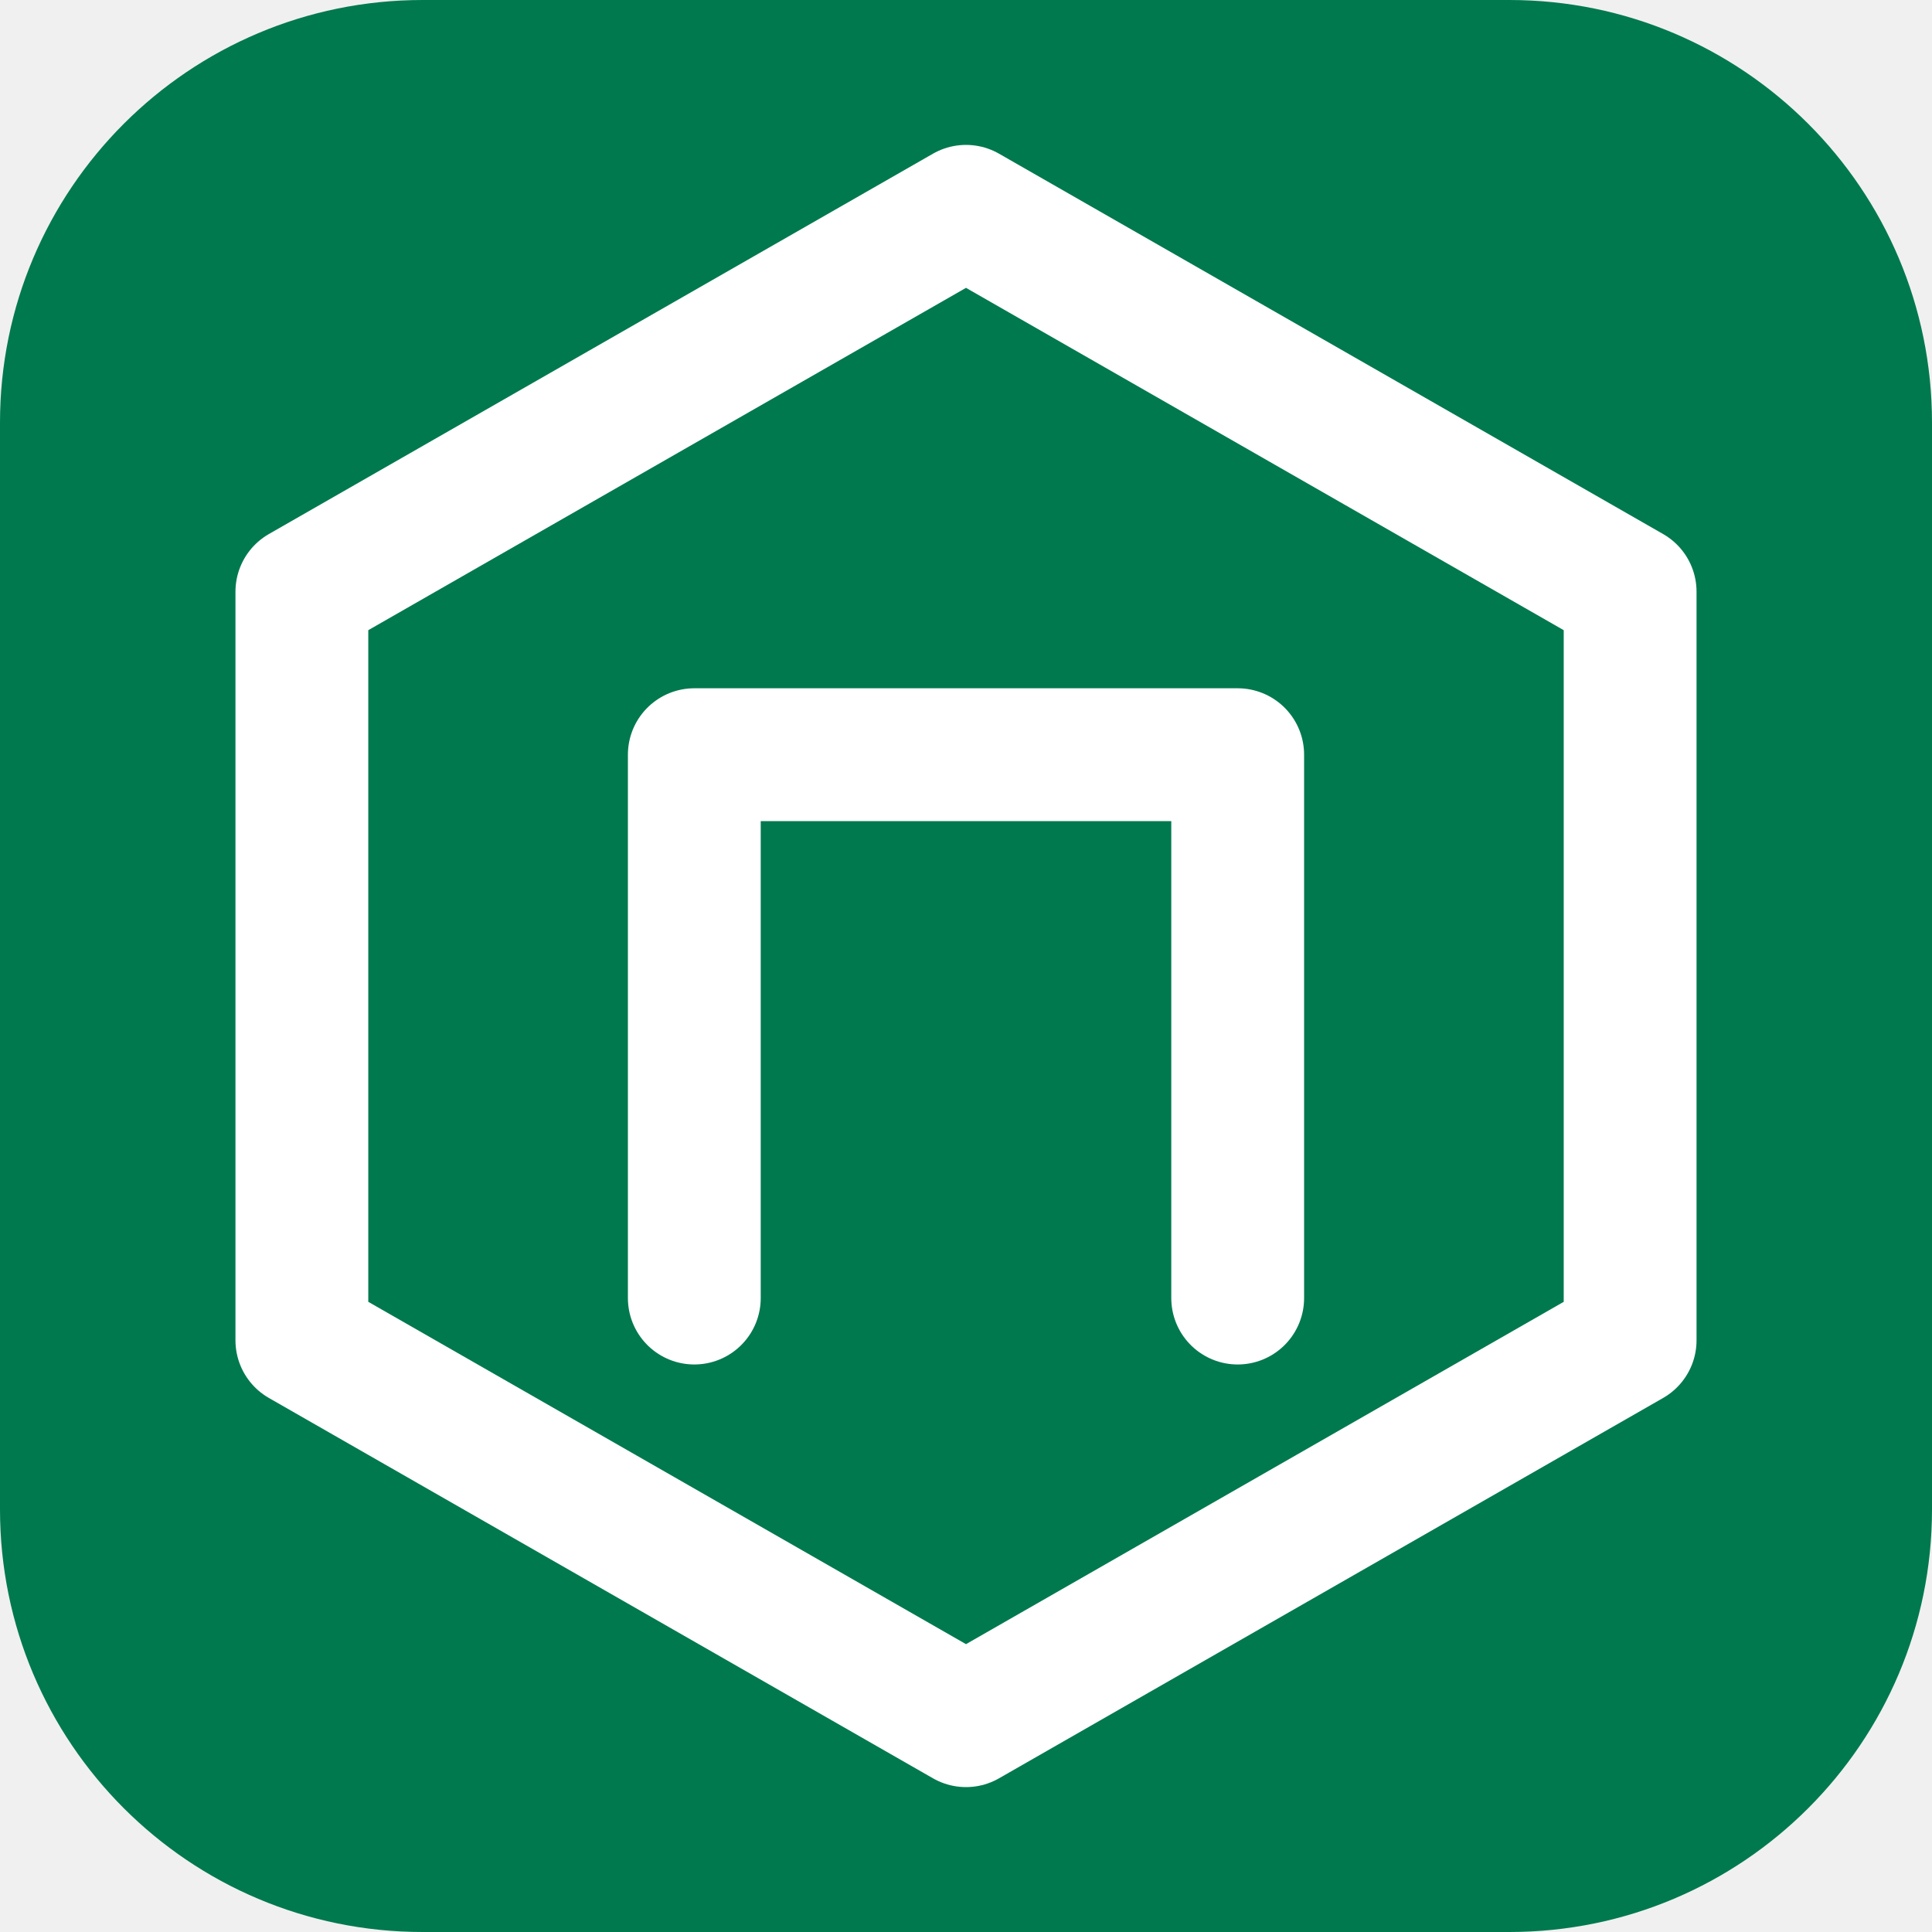
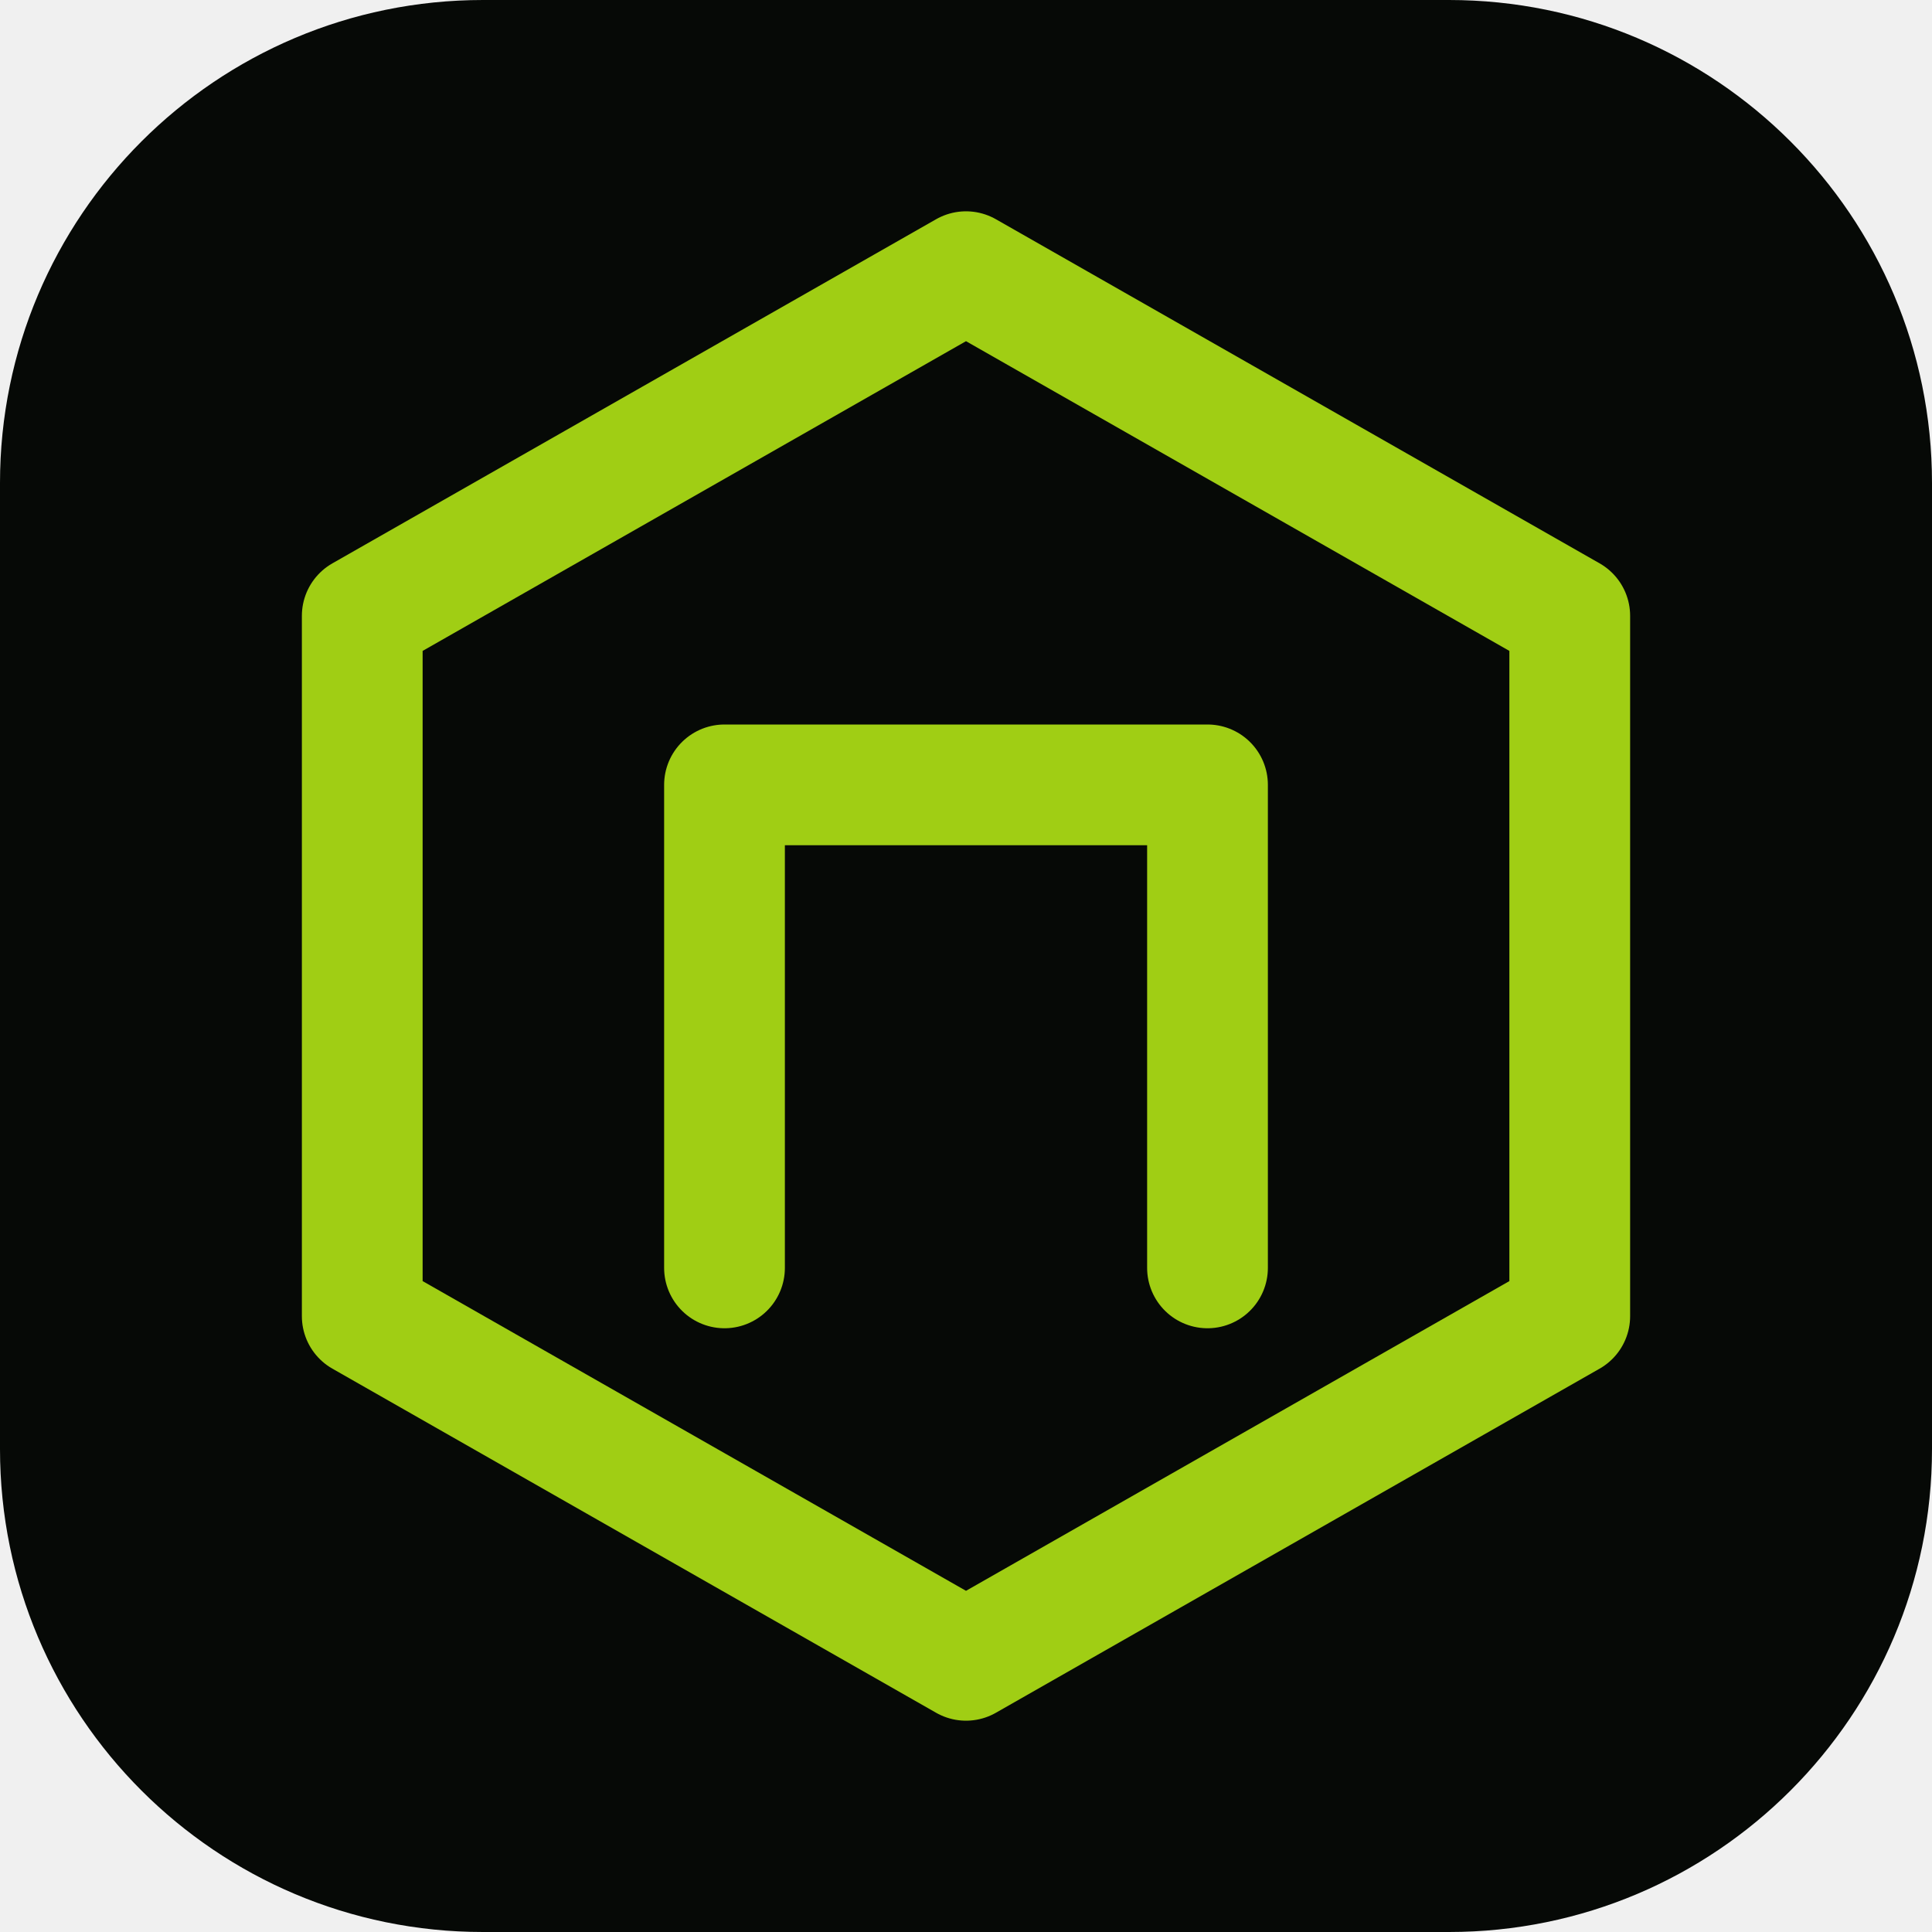
<svg xmlns="http://www.w3.org/2000/svg" viewBox="0 0 32 32">
-   <rect width="32" height="32" rx="7" fill="#00794f" />
-   <g fill="none" stroke="#fff" stroke-width="2.2" stroke-linecap="round" stroke-linejoin="round">
-     <path d="M16 3.5 27 9.8v12.4L16 28.5 5 22.2V9.8z" />
-     <path d="M11.5 21.5V12.5h9v9" />
+   <rect width="32" height="32" rx="8" fill="#060906" />
+   <g fill="none" stroke="#a0ce14" stroke-width="2" stroke-linecap="round" stroke-linejoin="round">
+     <path d="M16 4.5 26 10.2v11.6L16 27.5 6 21.8V10.2z" />
+     <path d="M12 21V13h8v8" />
  </g>
</svg>
